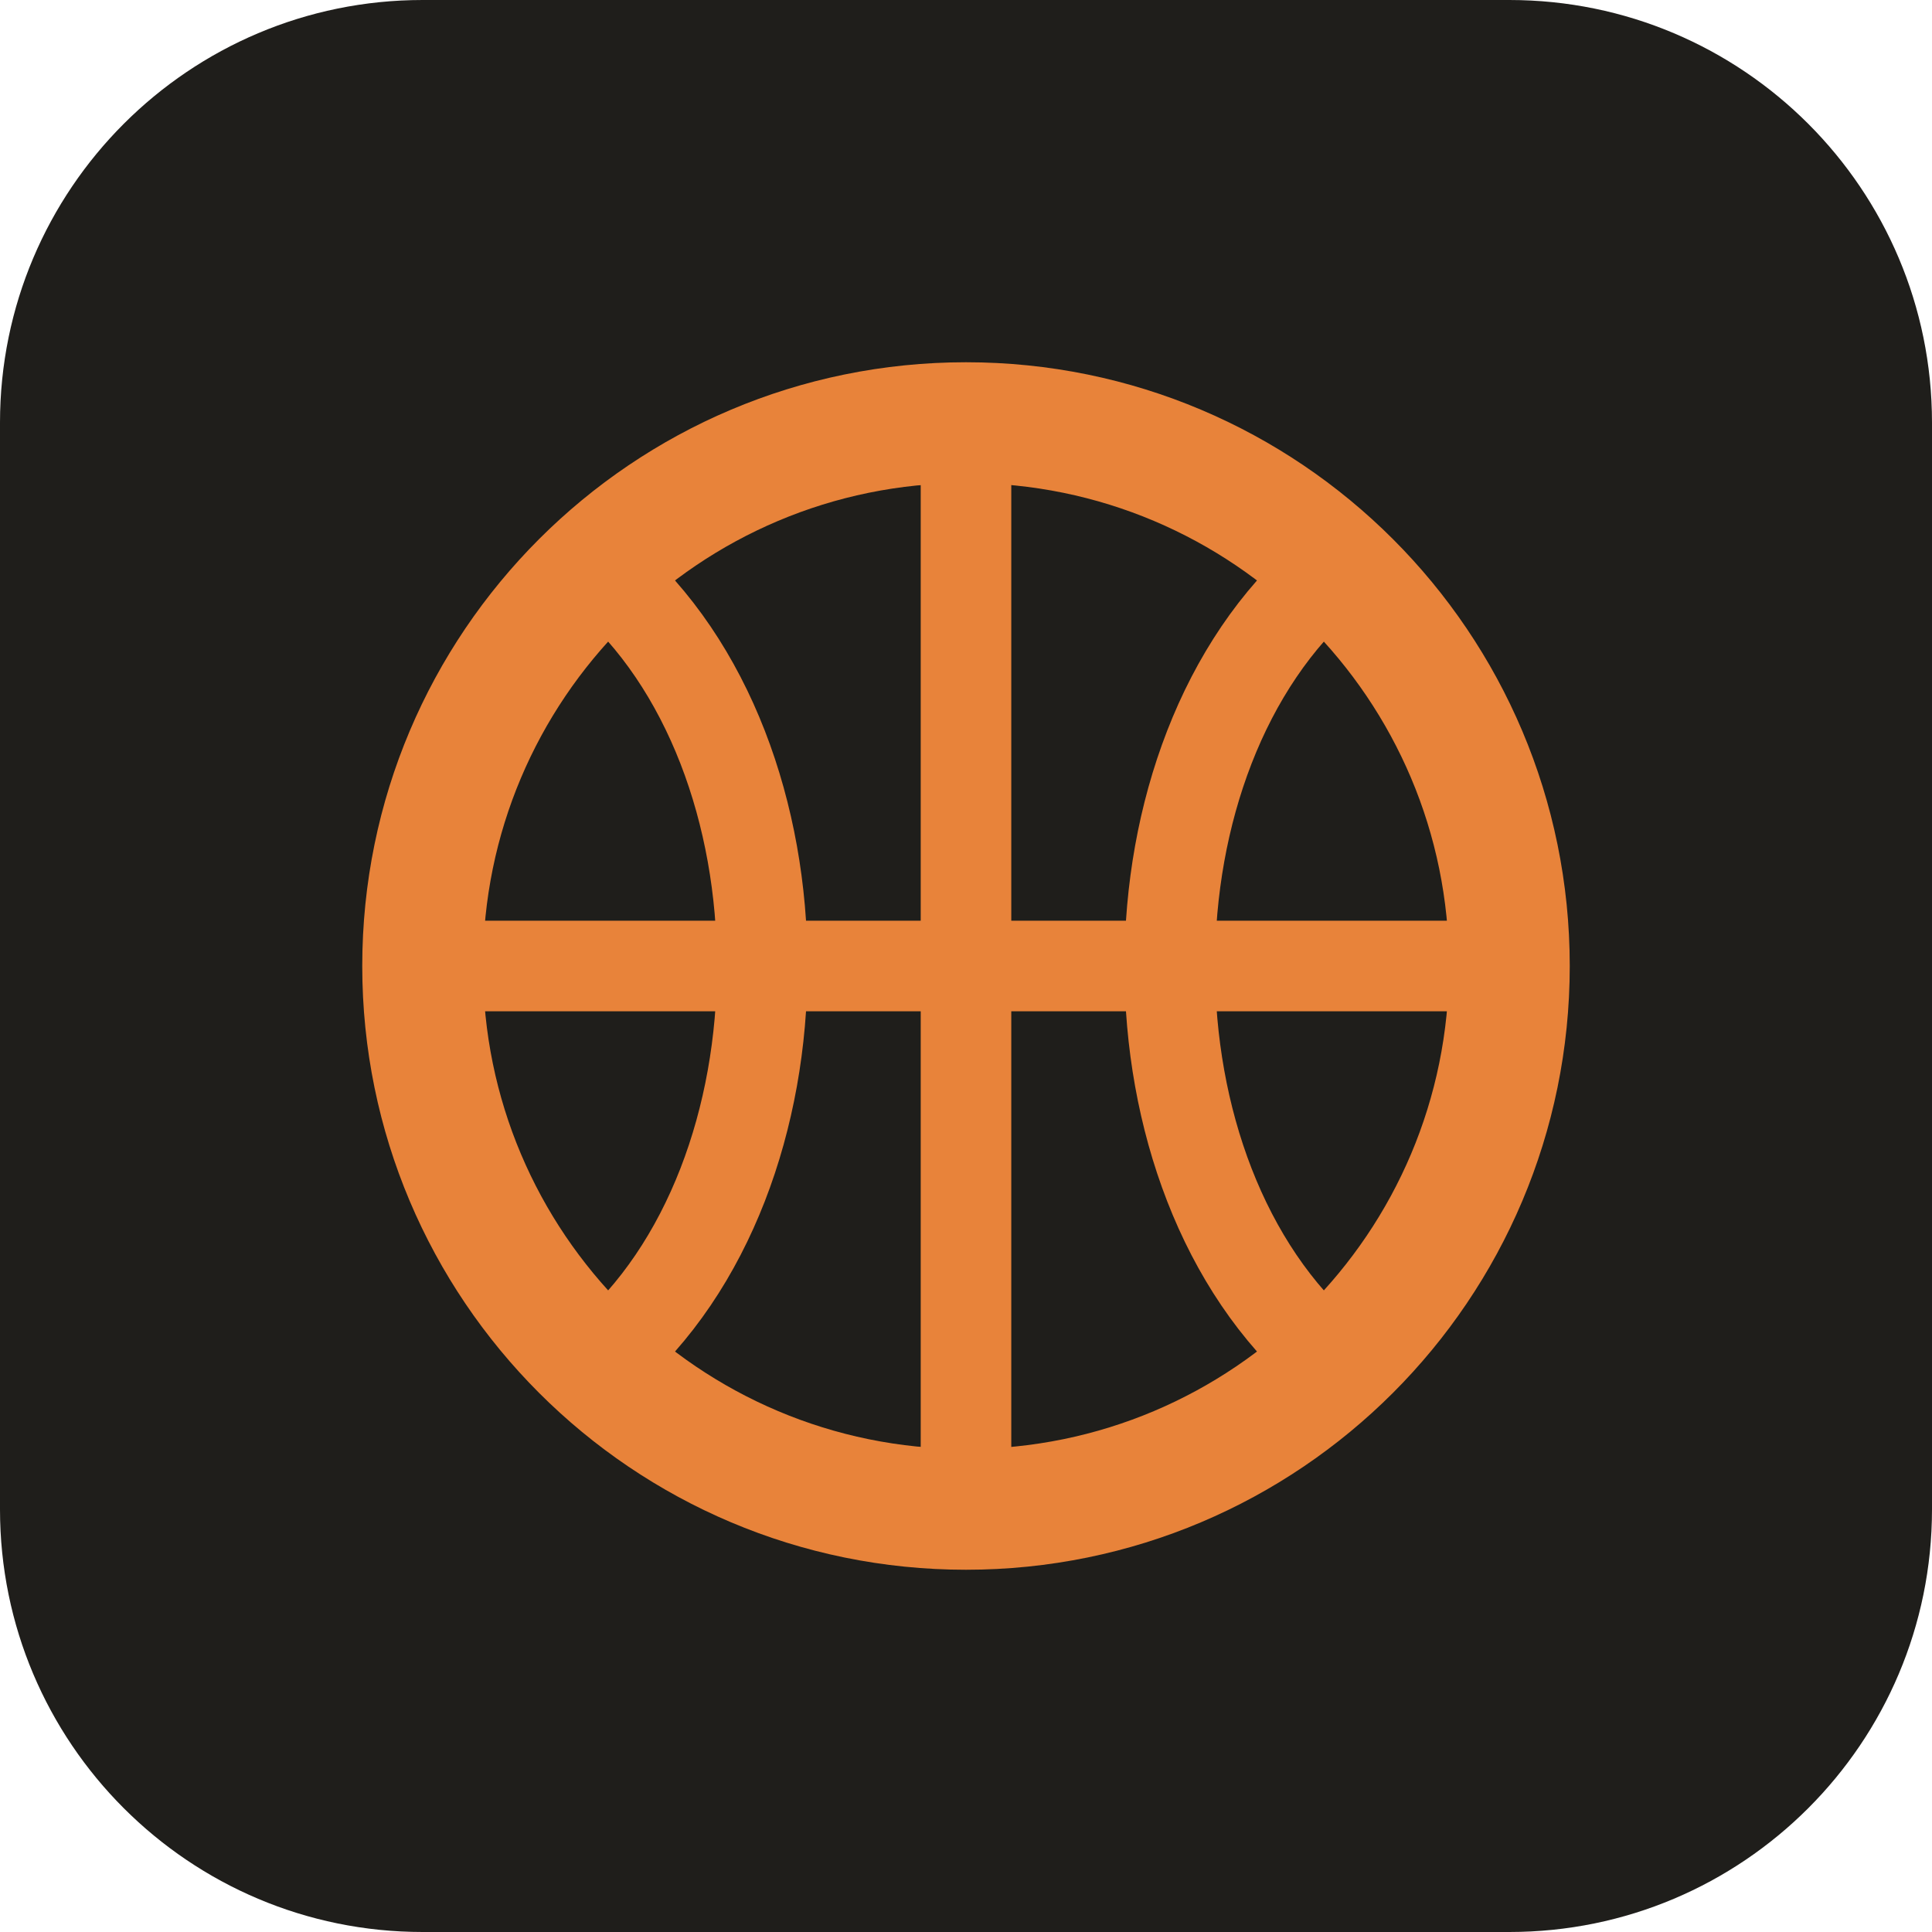
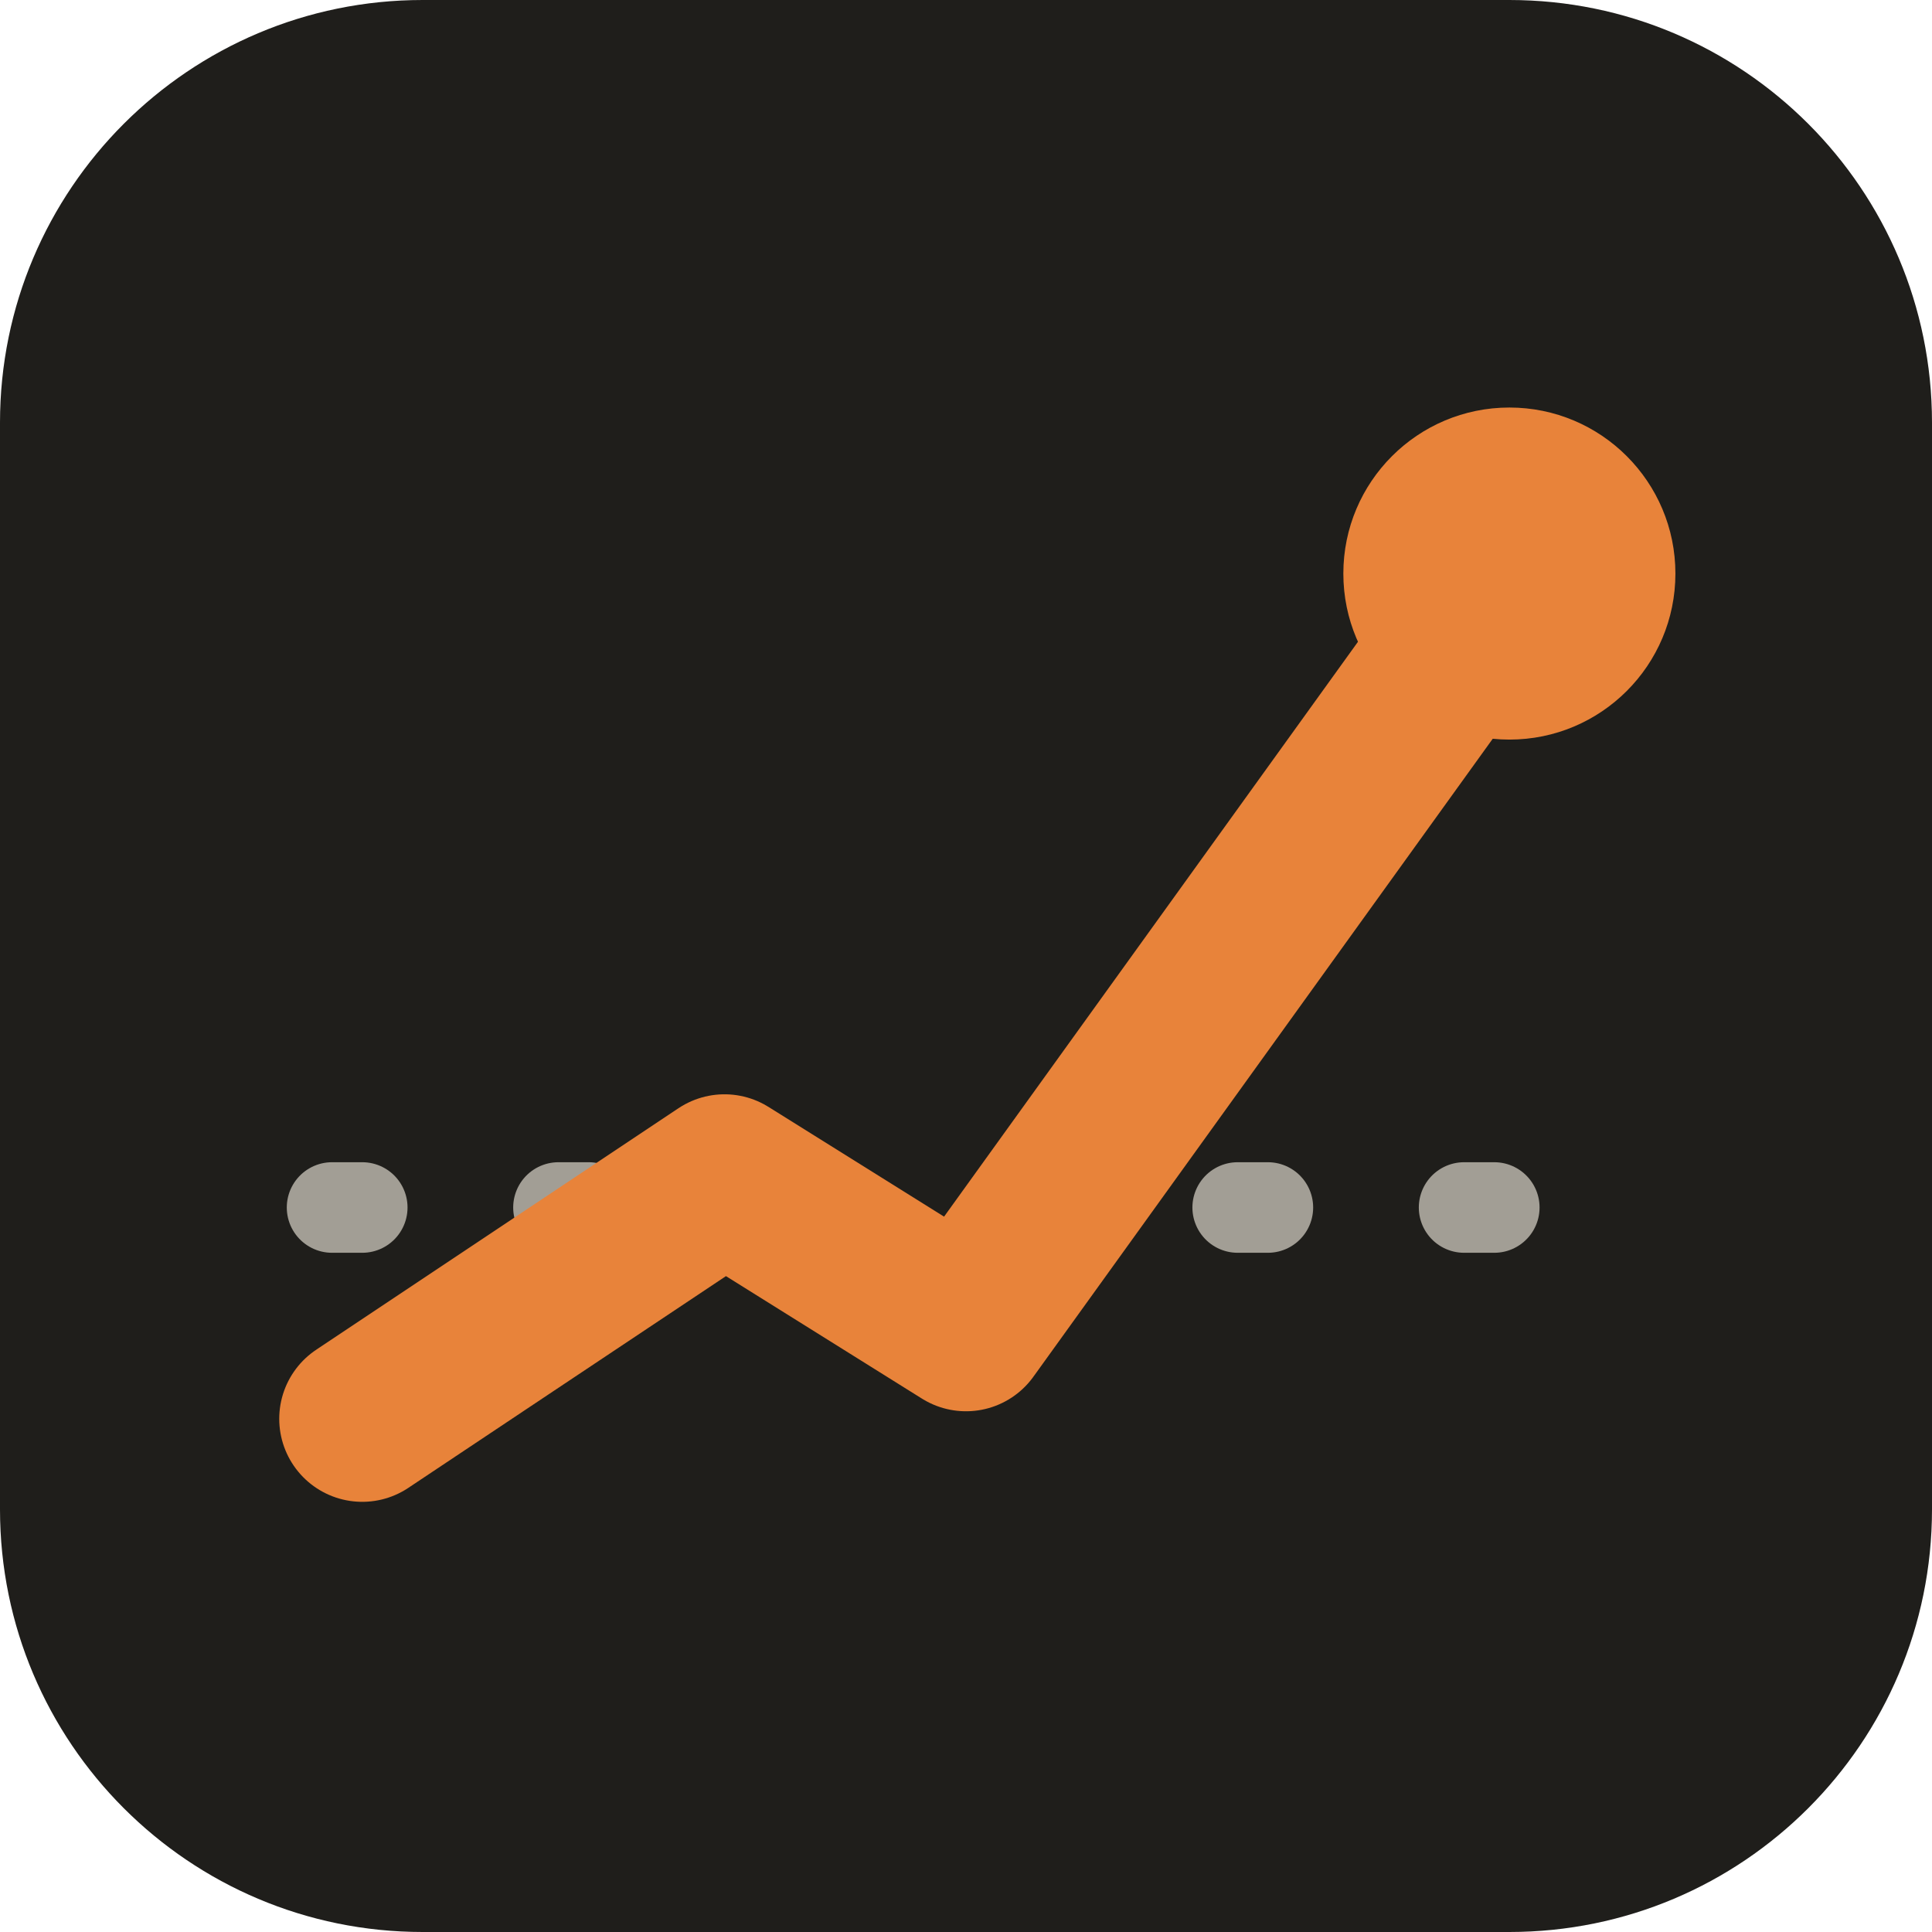
<svg xmlns="http://www.w3.org/2000/svg" viewBox="0 0 64 64">
  <rect width="64" height="64" rx="14" fill="#1f1e1b" />
-   <circle cx="32" cy="32" r="18" fill="none" stroke="#e8833a" stroke-width="4" />
-   <path d="M14 32h36M32 14v36M20 19c7 6 7 20 0 26M44 19c-7 6-7 20 0 26" fill="none" stroke="#e8833a" stroke-width="3" />
+   <path d="M11 40H53" fill="none" stroke="#a29e95" stroke-width="3" stroke-linecap="round" stroke-dasharray="1 6.5" />
+   <path d="M12 47 24 39 32 44 50 19" fill="none" stroke="#e8833a" stroke-width="5.5" stroke-linecap="round" stroke-linejoin="round" />
+   <circle cx="50" cy="19" r="5.5" fill="#e8833a" />
</svg>
